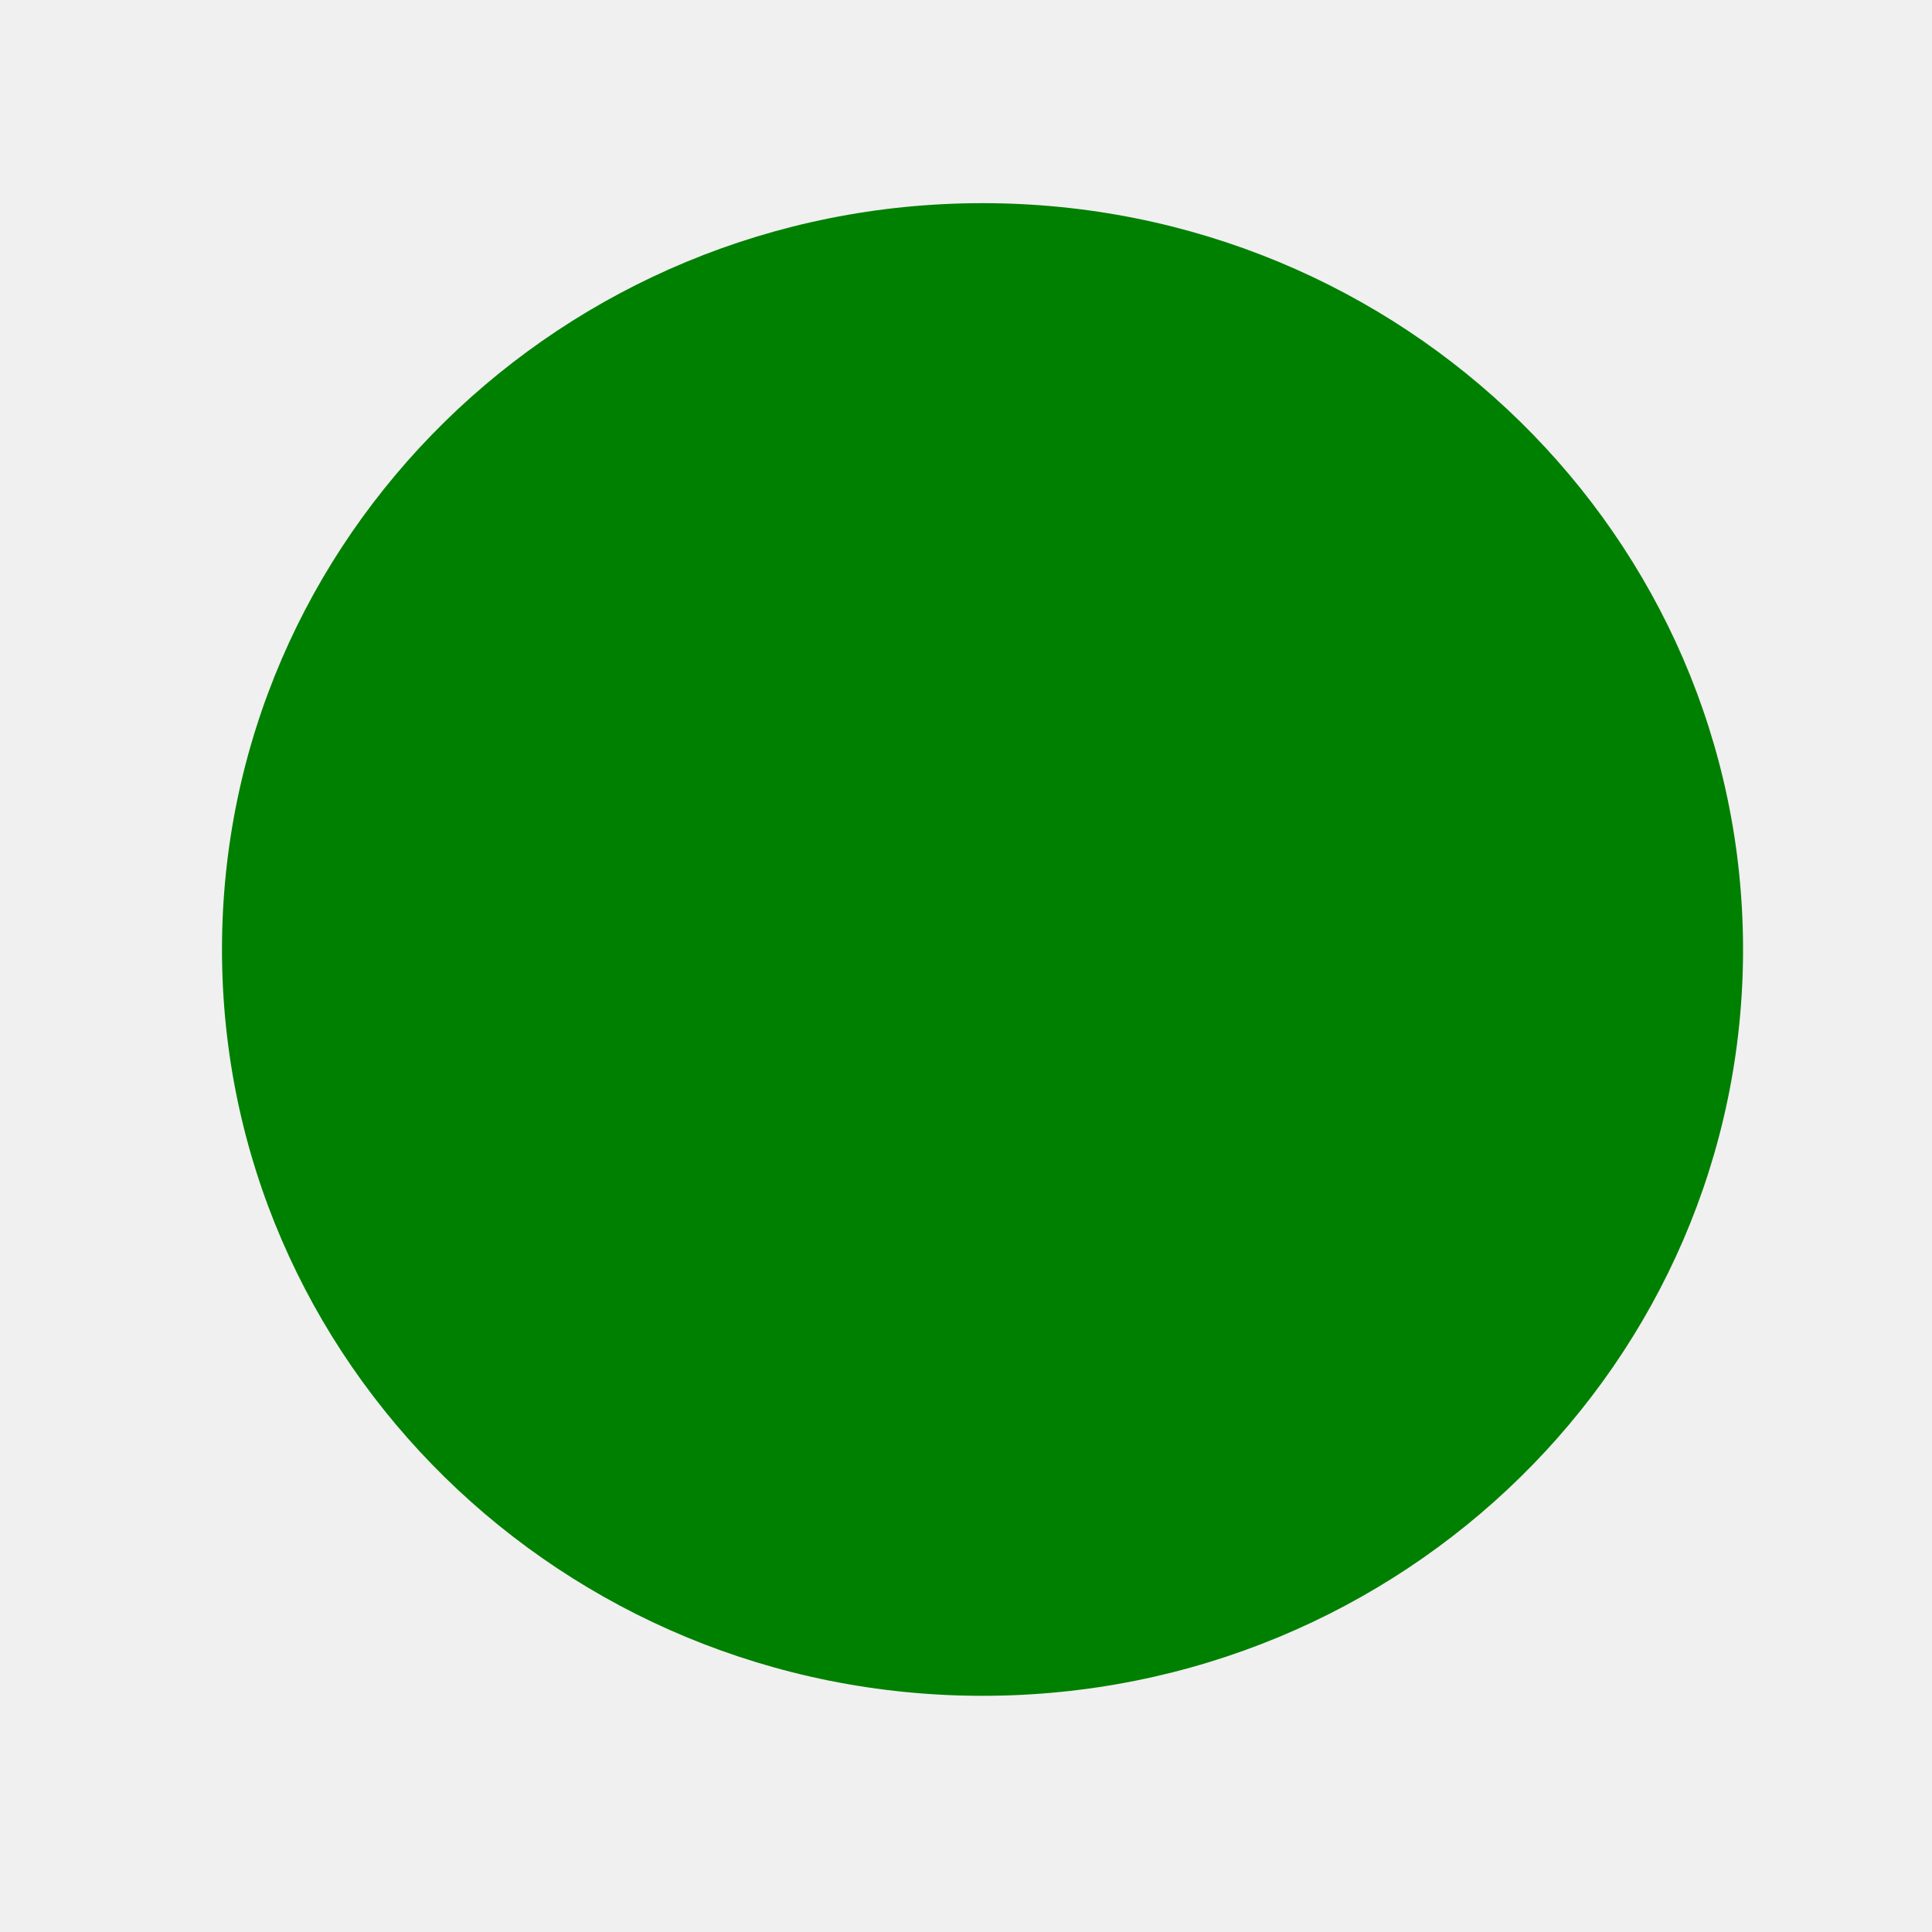
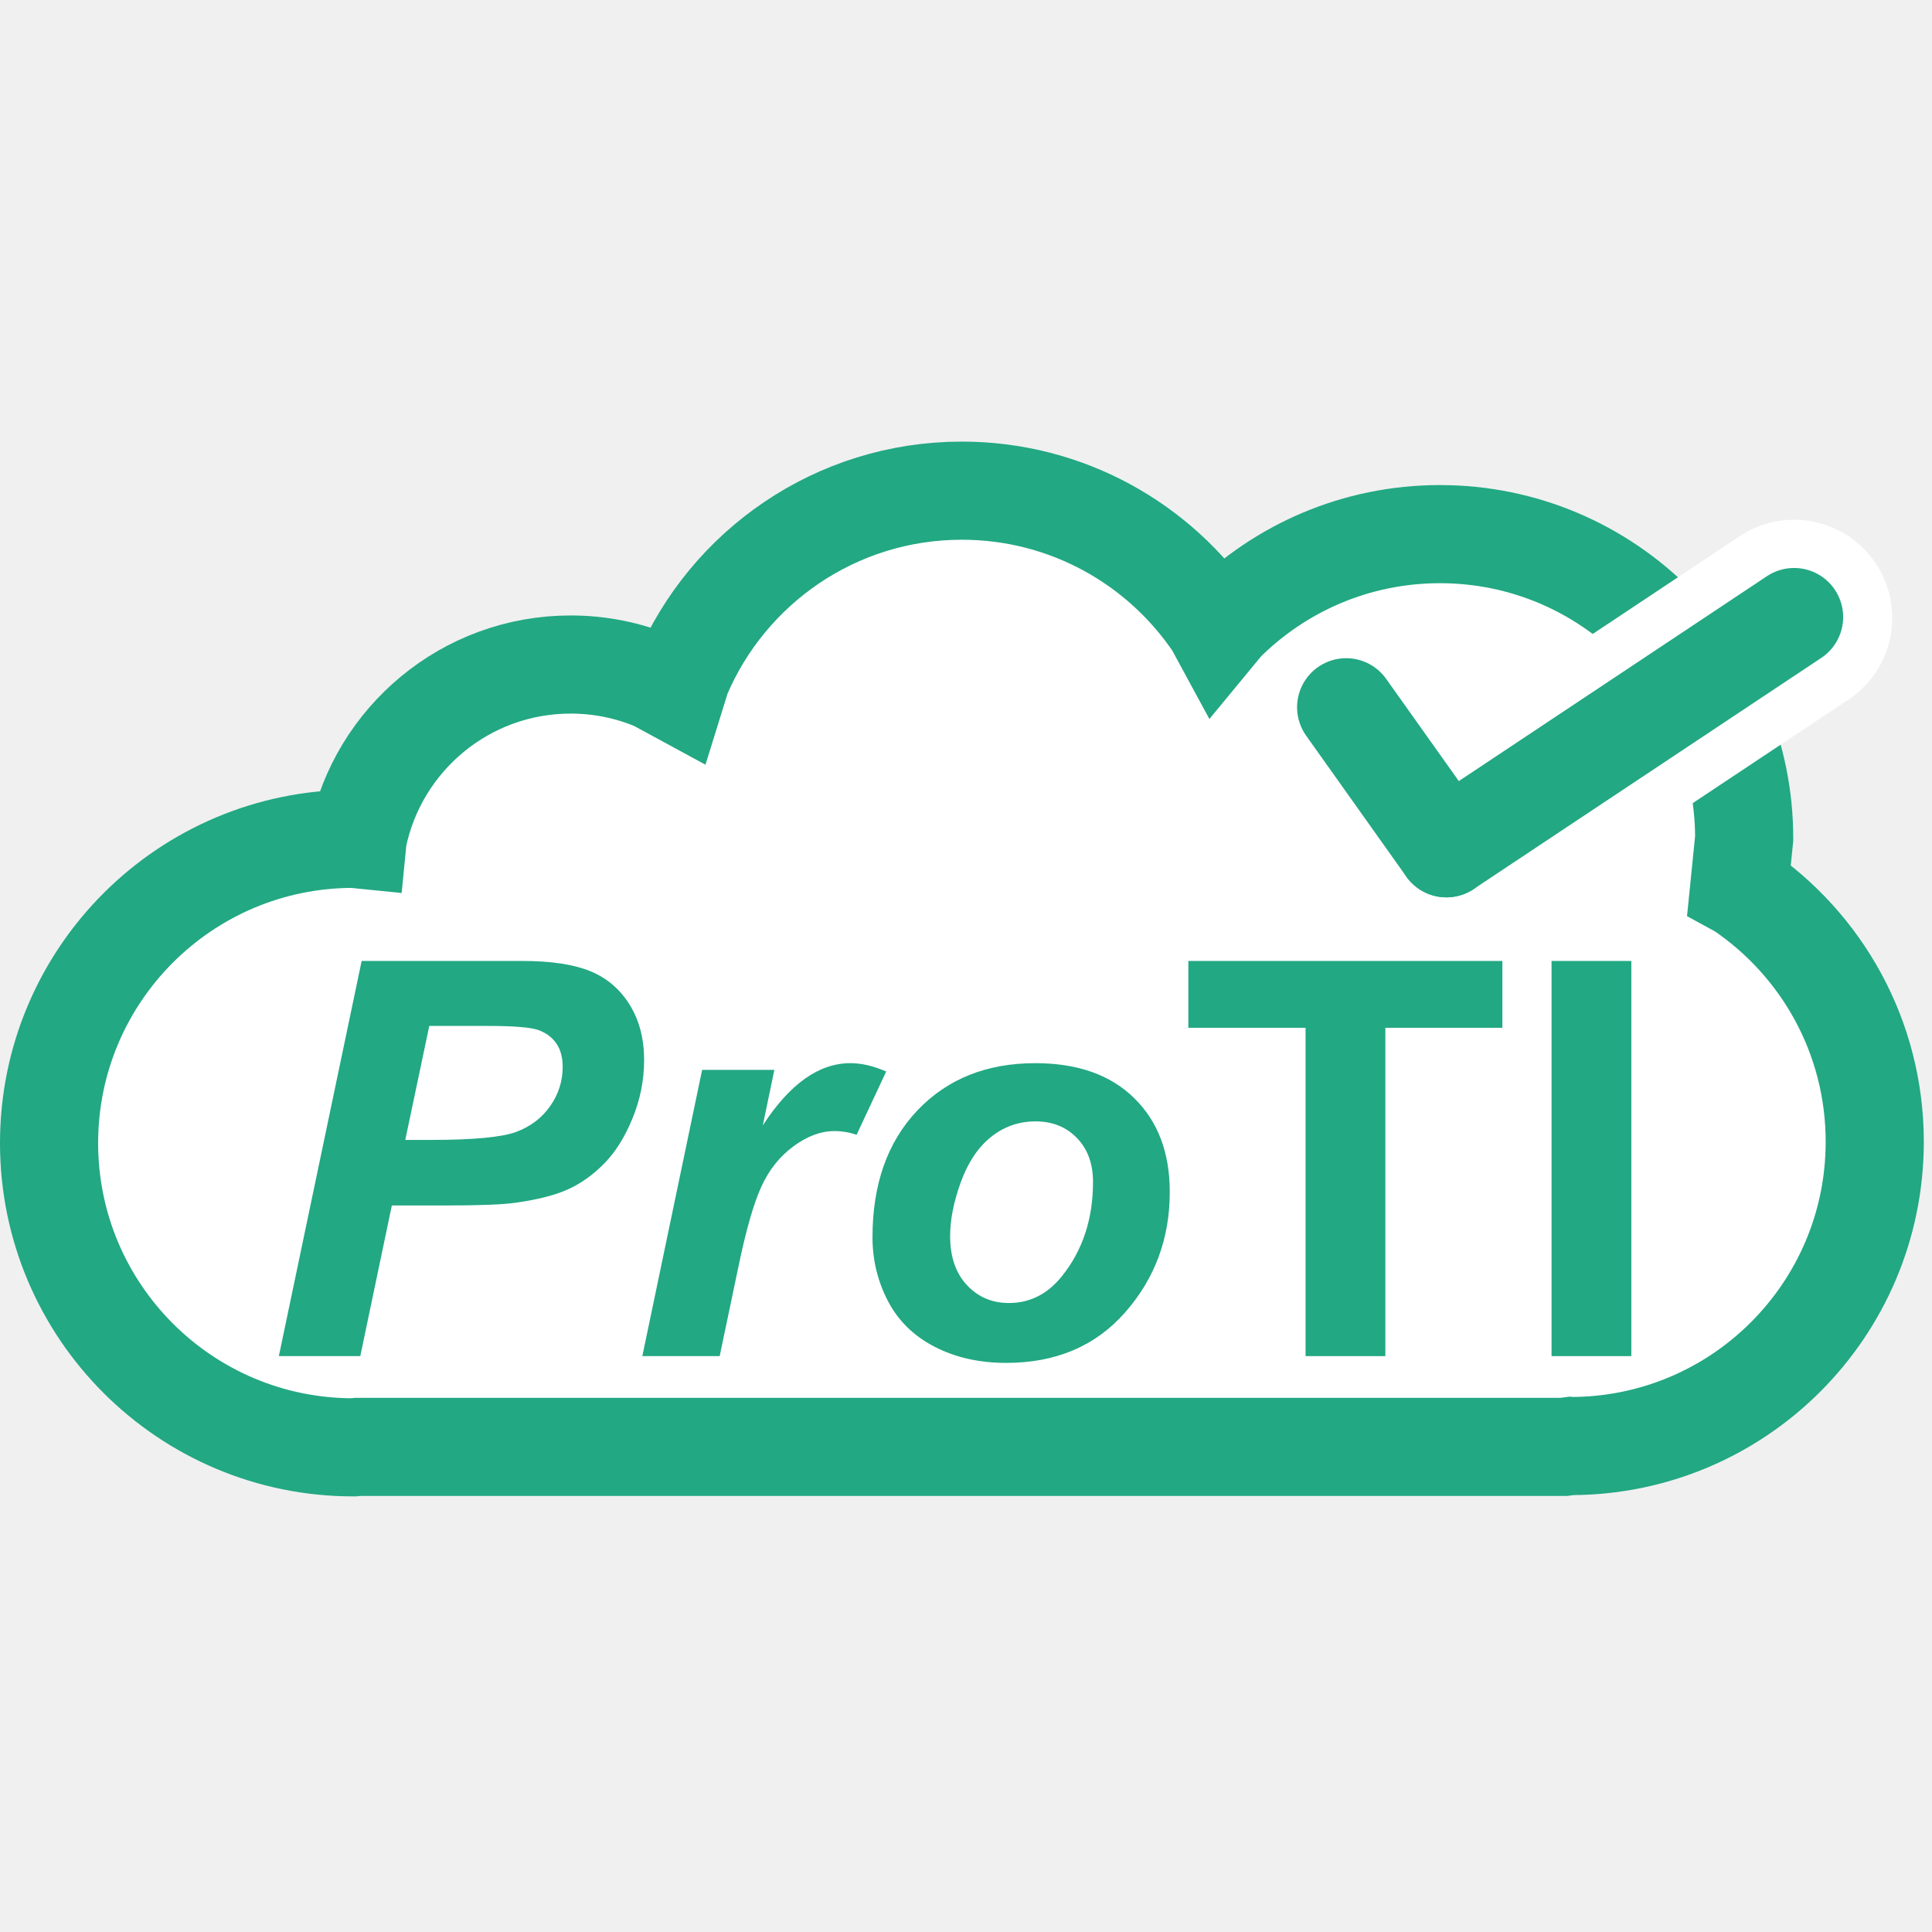
- <svg xmlns="http://www.w3.org/2000/svg" width="60mm" height="60mm" version="1.1" viewBox="0 0 60 60" id="svg5">
-   <defs id="defs5" />
-   <ellipse style="fill:#008000;fill-rule:evenodd;stroke-width:1" id="path5" cx="30.513" cy="29.487" rx="23.619" ry="23.178" />
-   <ellipse style="fill:#008000;fill-rule:evenodd;stroke-width:1" id="path6" cx="31.027" cy="37.628" rx="0.073" ry="0.807" />
+ <svg xmlns="http://www.w3.org/2000/svg" width="420" height="420" version="1.1" viewBox="0 0 420 420" id="svg6">
+   <defs id="defs6" />
+   <path d="m 209.09,106.667 c 22.831,0 42.96,11.567 54.846,29.161 l 0.81,1.492 1.512,-1.832 c 11.969,-11.969 28.505,-19.372 46.769,-19.372 36.529,0 66.142,29.613 66.142,66.142 l -1.102,10.935 0.325,0.177 c 17.594,11.886 29.161,32.015 29.161,54.846 0,36.529 -29.613,66.142 -66.142,66.142 l -0.038,-0.004 -1.402,0.188 h -262.22 l -0.942,0.095 c -36.529,0 -66.142,-29.613 -66.142,-66.142 0,-36.529 29.613,-66.142 66.142,-66.142 l 0.934,0.094 0.026,-0.262 c 4.405,-21.528 23.454,-37.723 46.284,-37.723 6.523,0 12.737,1.322 18.39,3.713 l 4.588,2.49 1.118,-3.602 c 10.041,-23.739 33.547,-40.396 60.944,-40.396 z" fill="#ffffff" stroke="#22a883" stroke-miterlimit="8" stroke-width="21.333" id="path1" />
+   <g fill="none" stroke-linecap="round" stroke-miterlimit="8" id="g4" transform="translate(0,96)">
+     <path d="M 390.02,38.322 314.429,88.59" stroke="#ffffff" stroke-width="42.667" id="path2" />
+     <path d="m 292.64,57.752 21.789,30.655" stroke="#22a883" stroke-width="21.333" id="path3" />
+     <path d="M 390.02,38.14 314.429,88.408" stroke="#22a883" stroke-width="21.333" id="path4" />
+   </g>
+   <path d="M 78.322,294.81 H 60.619 l 18,-85.906 h 34.922 c 6.207,0 11.117,0.734 14.734,2.203 3.613,1.469 6.473,3.891 8.578,7.266 2.113,3.375 3.172,7.406 3.172,12.094 0,4.344 -0.844,8.57 -2.531,12.672 -1.68,4.094 -3.742,7.375 -6.188,9.844 -2.438,2.461 -5.062,4.324 -7.875,5.594 -2.812,1.262 -6.602,2.227 -11.359,2.891 -2.773,0.398 -7.969,0.594 -15.594,0.594 h -11.297 z m 9.781,-47 h 5.453 c 9.332,0 15.562,-0.582 18.687,-1.75 3.125,-1.176 5.582,-3.051 7.375,-5.625 1.801,-2.582 2.703,-5.414 2.703,-8.5 0,-2.07 -0.461,-3.769 -1.375,-5.094 -0.918,-1.332 -2.211,-2.301 -3.875,-2.906 -1.656,-0.602 -5.356,-0.906 -11.094,-0.906 h -12.656 z m 64.535,-15.234 h 15.703 l -2.516,12.078 c 5.852,-9.02 12.203,-13.531 19.047,-13.531 2.414,0 5.008,0.605 7.781,1.812 l -6.438,13.766 c -1.523,-0.539 -3.141,-0.812 -4.859,-0.812 -2.898,0 -5.84,1.094 -8.828,3.281 -2.992,2.188 -5.324,5.109 -7,8.766 -1.68,3.648 -3.34,9.434 -4.984,17.359 l -4.094,19.516 h -16.812 z m 37.035,36.391 c 0,-11.52 3.25,-20.707 9.75,-27.562 6.508,-6.852 15.055,-10.281 25.641,-10.281 9.176,0 16.344,2.531 21.5,7.594 5.156,5.055 7.734,11.855 7.734,20.406 0,10.086 -3.227,18.797 -9.672,26.141 -6.438,7.344 -15.07,11.016 -25.891,11.016 -5.856,0 -11.047,-1.172 -15.578,-3.516 -4.531,-2.344 -7.914,-5.66 -10.141,-9.953 -2.231,-4.301 -3.344,-8.914 -3.344,-13.844 z m 47.938,-12.016 c 0,-3.977 -1.168,-7.164 -3.5,-9.562 -2.324,-2.406 -5.32,-3.609 -8.984,-3.609 -3.637,0 -6.859,1.125 -9.672,3.375 -2.812,2.242 -5,5.5 -6.562,9.781 -1.562,4.273 -2.344,8.203 -2.344,11.797 0,4.461 1.207,7.996 3.625,10.609 2.426,2.617 5.477,3.922 9.156,3.922 4.602,0 8.469,-1.973 11.594,-5.922 4.457,-5.582 6.688,-12.379 6.688,-20.391 z" fill="#22a883" aria-label="Pro" id="path5" />
+   <path d="m 283.82,294.81 v -71.375 h -25.484 v -14.531 h 68.266 v 14.531 h -25.438 v 71.375 z m 53.473,0 v -85.906 h 17.344 v 85.906 z" fill="#22a883" aria-label="TI" id="path6" />
</svg>
